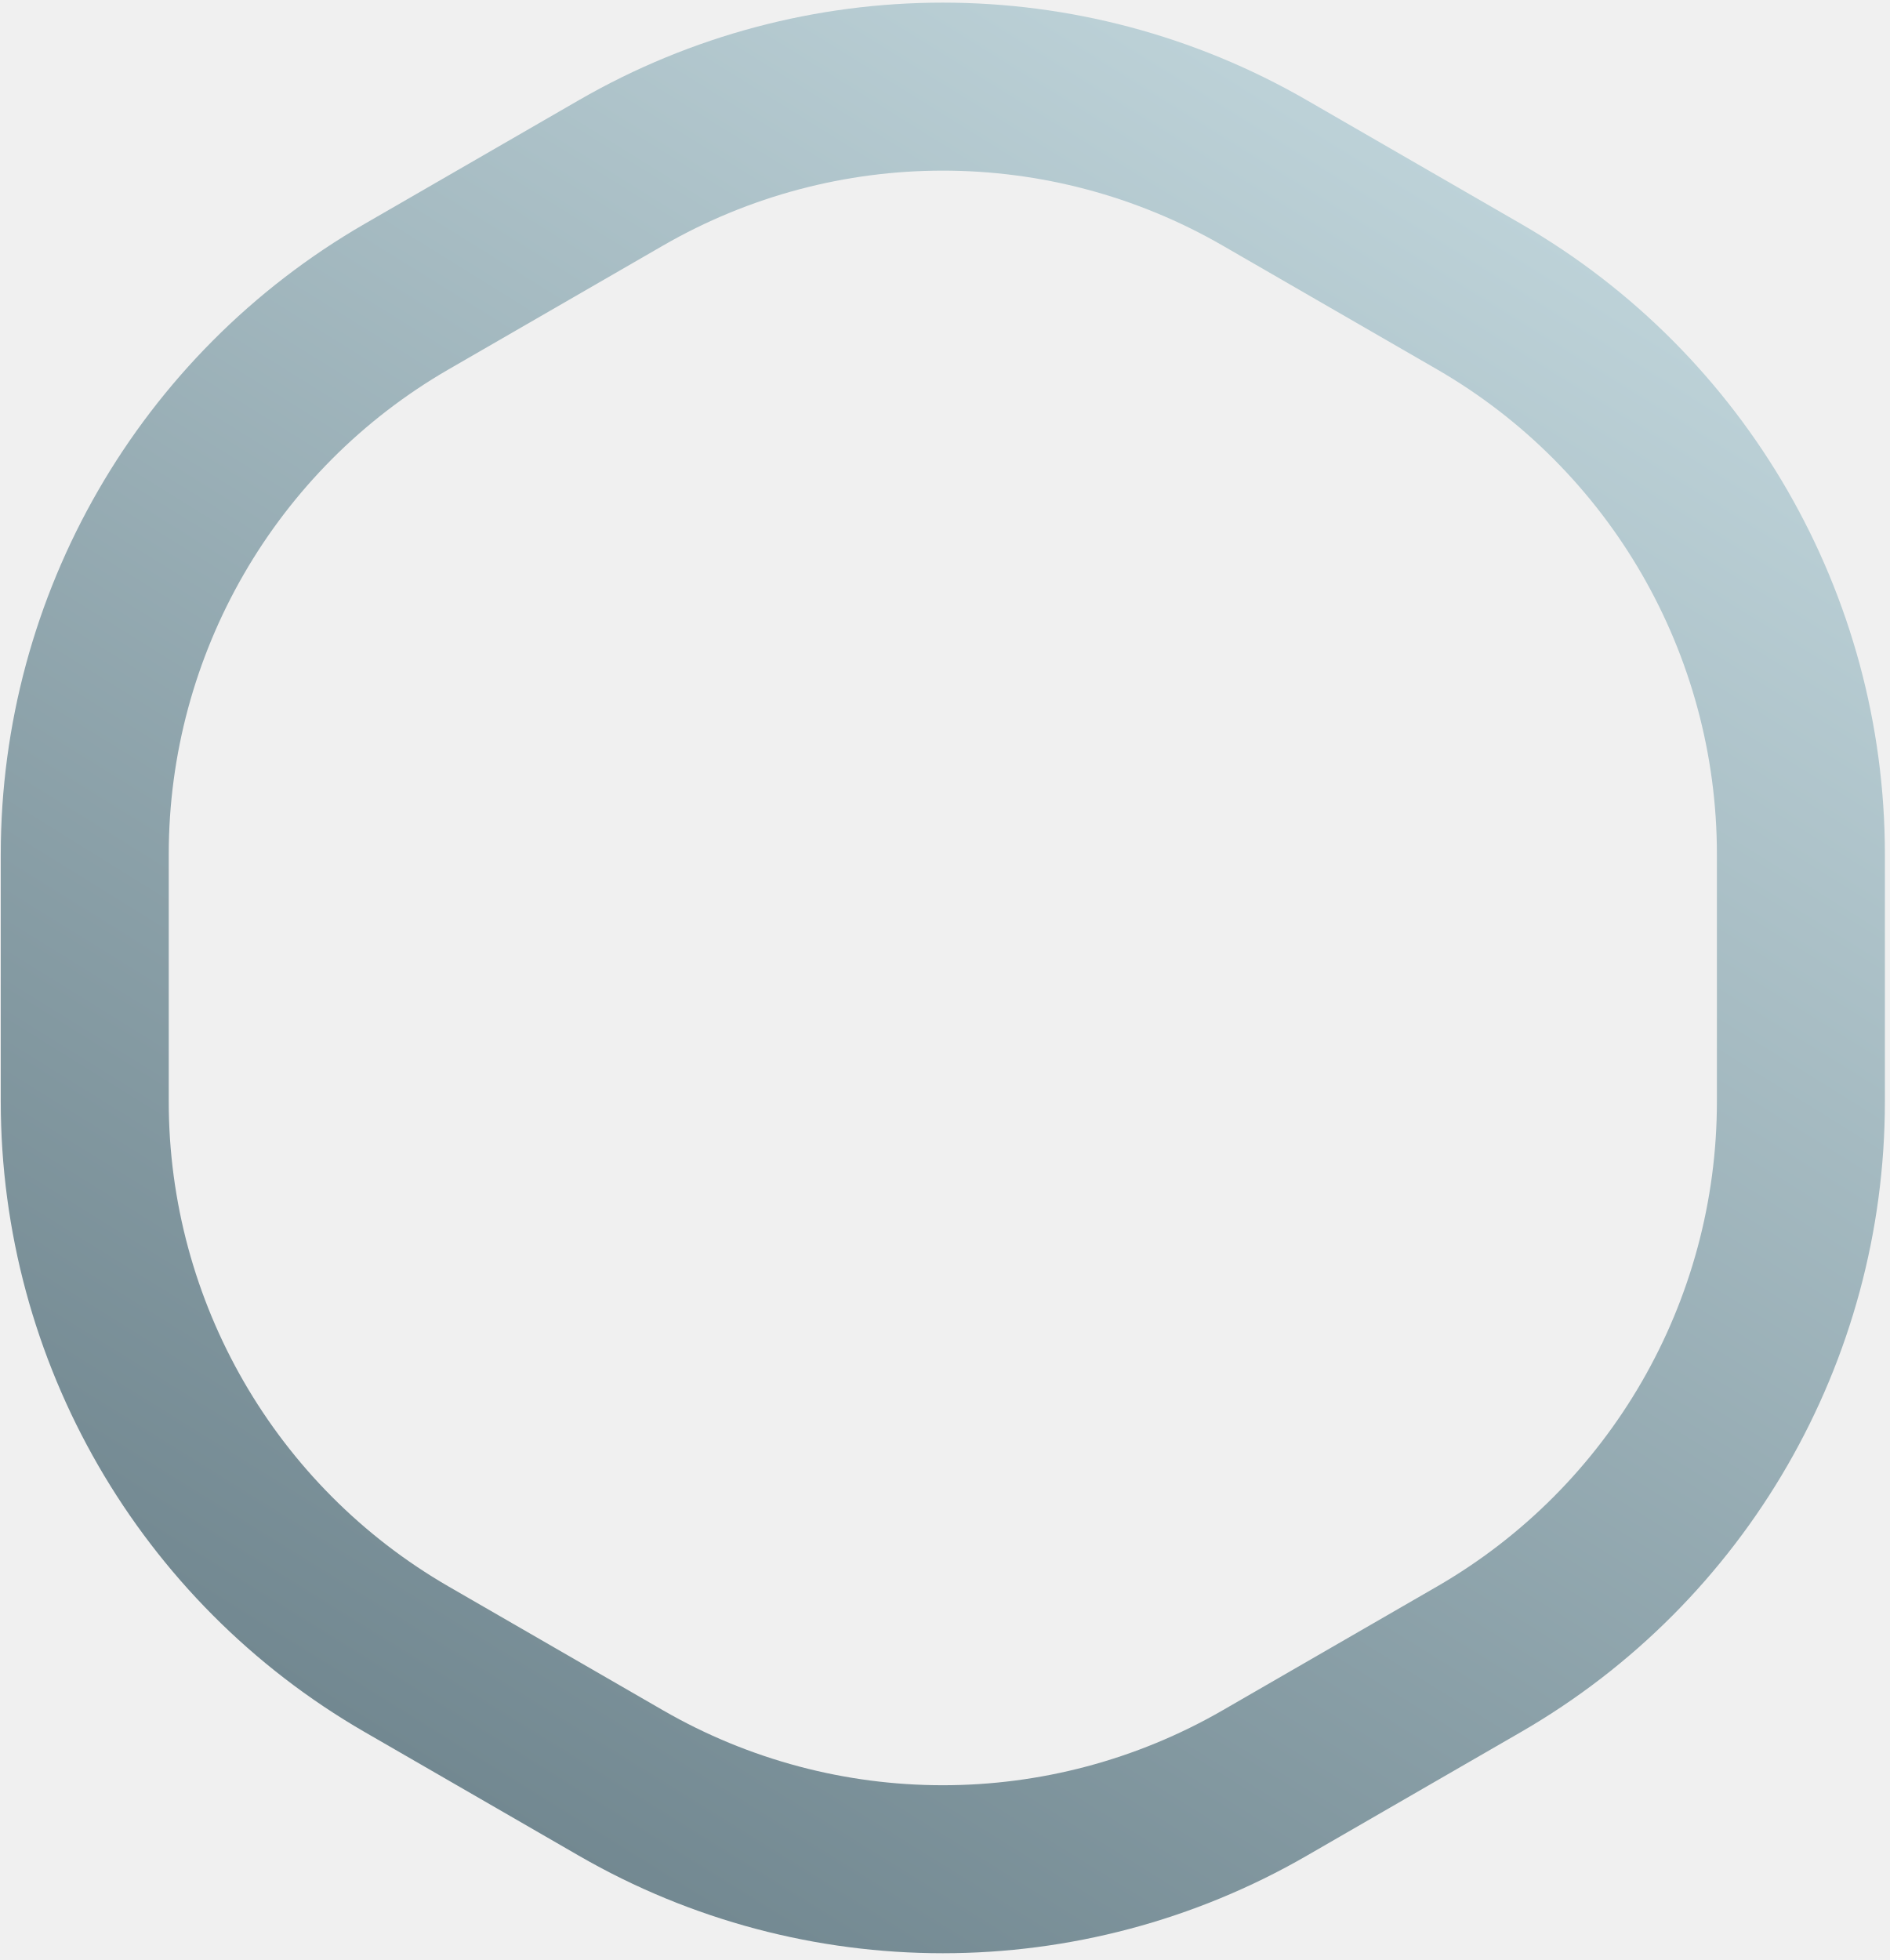
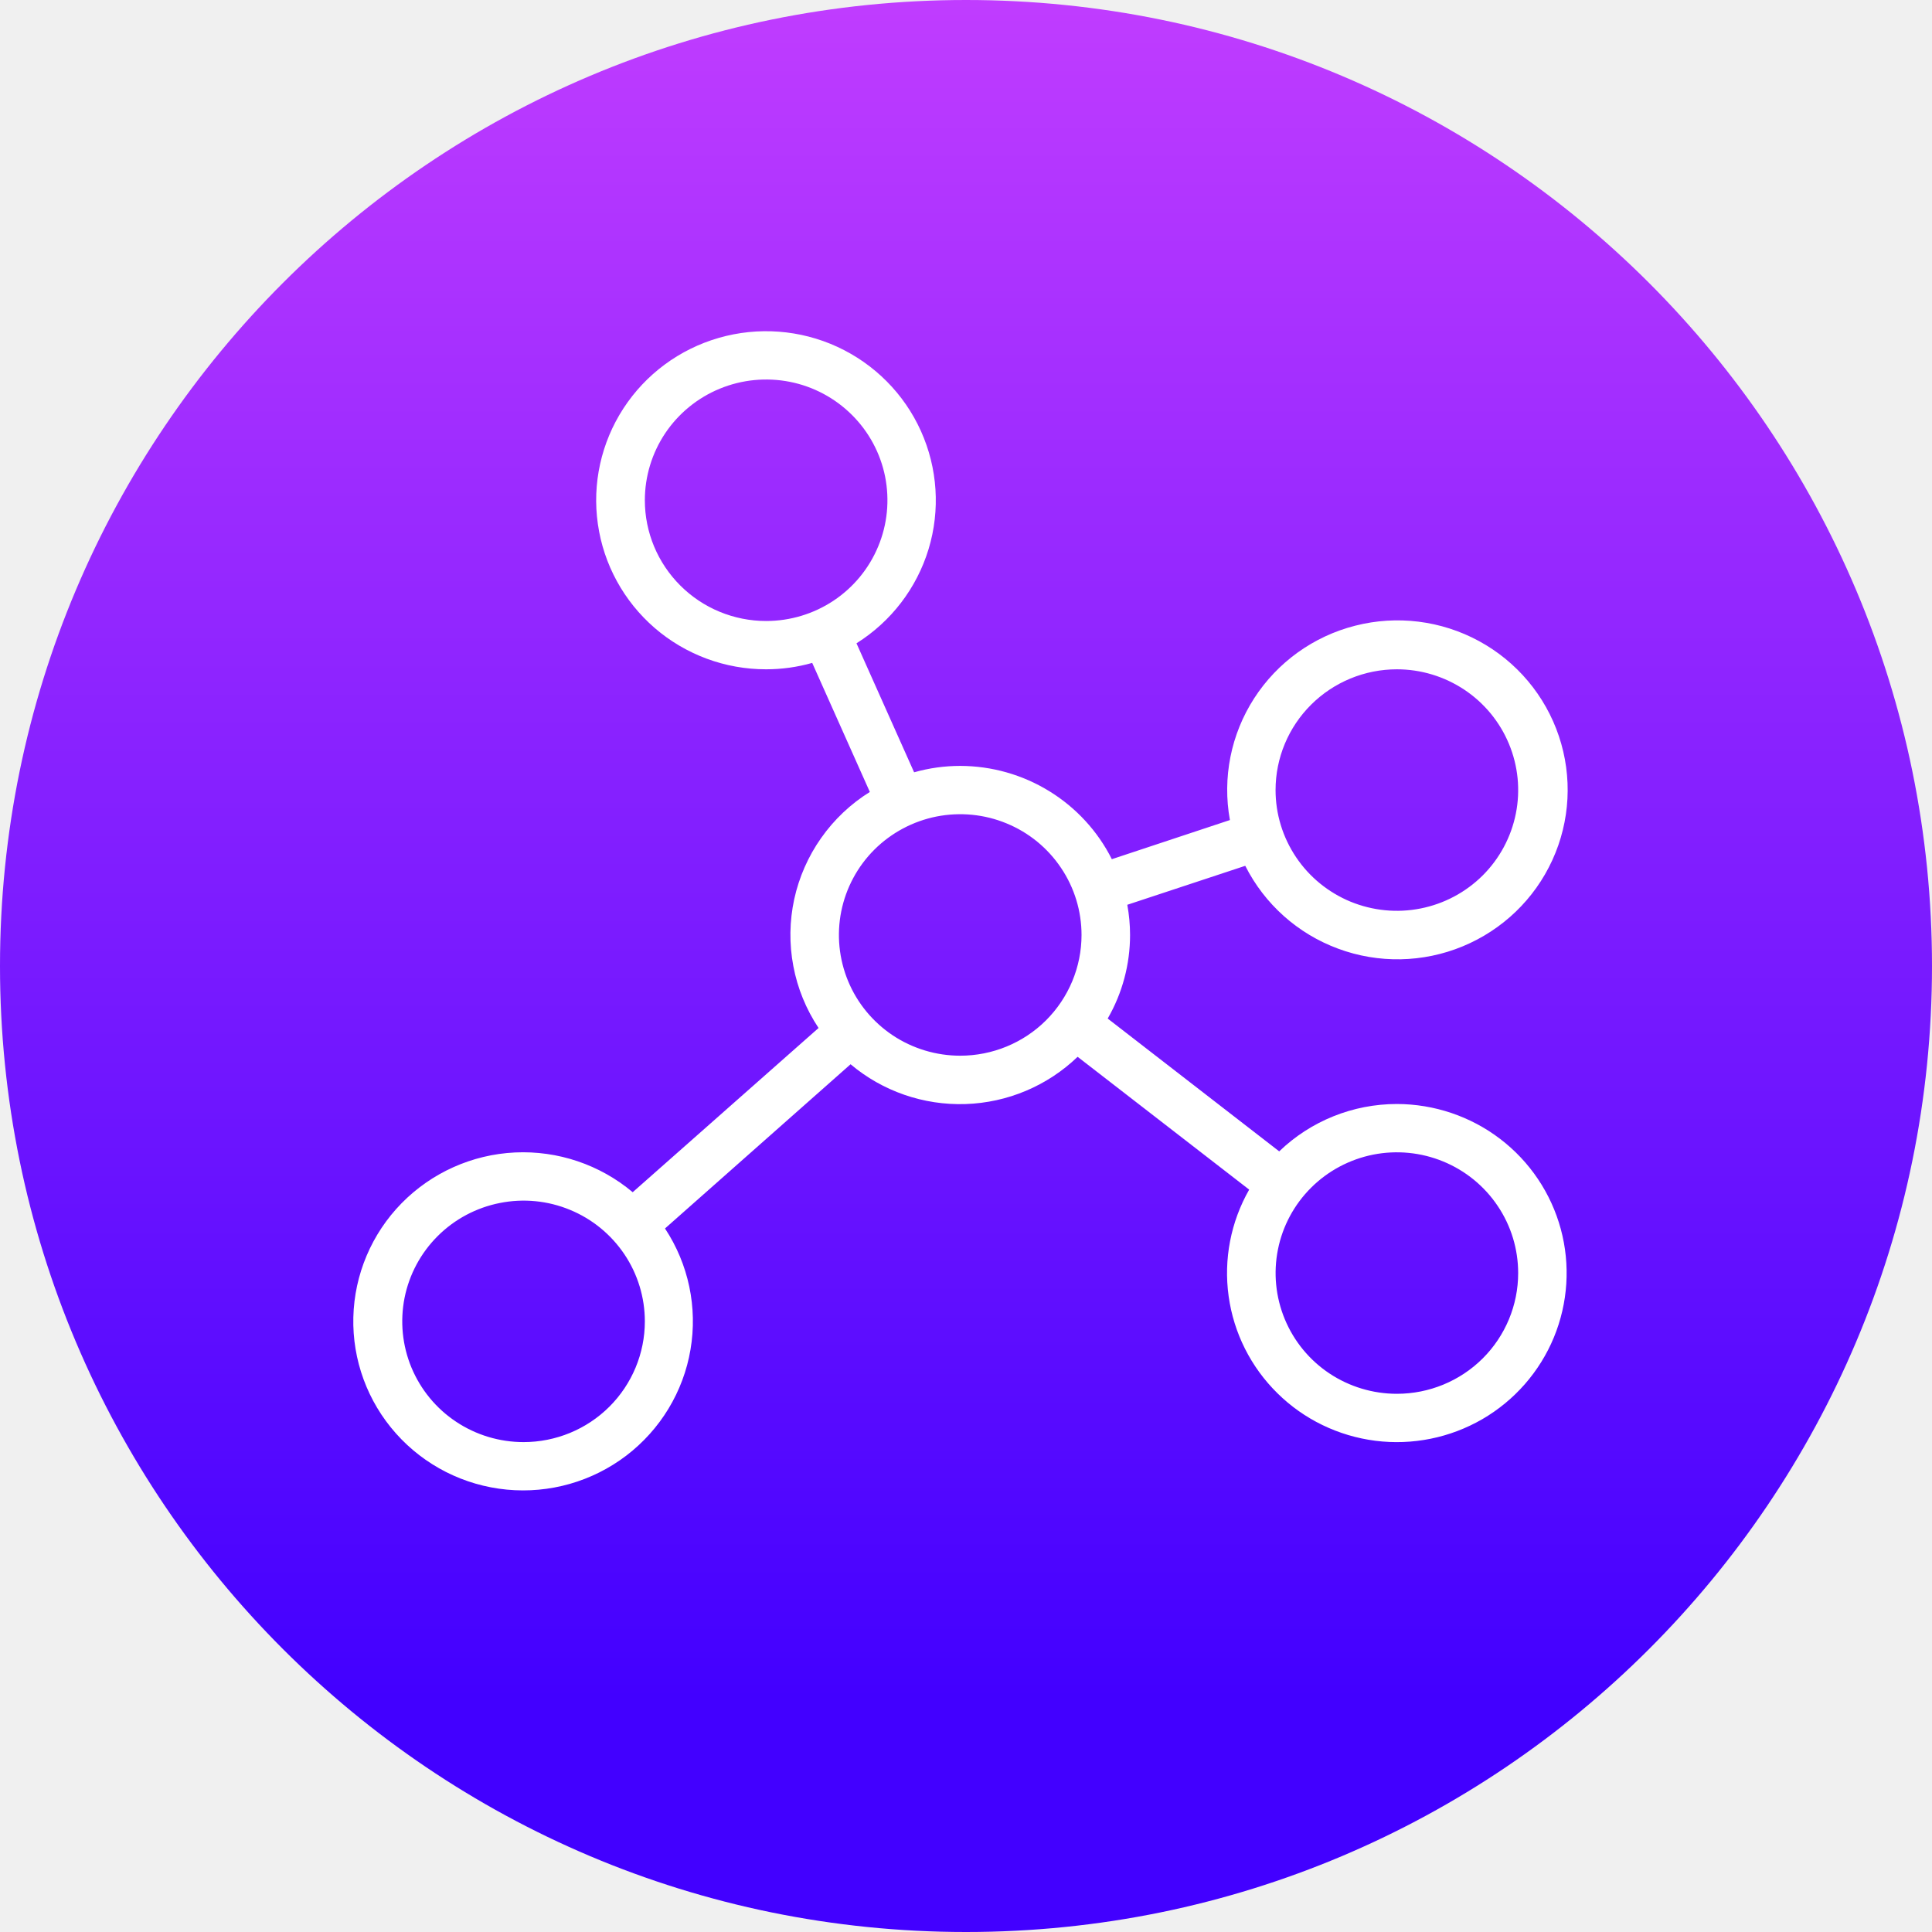
- <svg xmlns="http://www.w3.org/2000/svg" width="270" height="280" viewBox="0 0 270 280" fill="none">
-   <path d="M211.301 42.366L180.705 24.702C152.24 8.267 117.17 8.267 88.705 24.702L58.109 42.366C29.644 58.8 12.109 89.172 12.109 122.04V157.369C12.109 190.238 29.644 220.61 58.109 237.044L88.705 254.708C117.17 271.143 152.24 271.143 180.705 254.708L211.301 237.044C239.766 220.61 257.301 190.238 257.301 157.37V122.041C257.301 89.172 239.766 58.8 211.301 42.366Z" stroke="url(#paint0_linear_1046_3)" stroke-width="24" />
+ <svg xmlns="http://www.w3.org/2000/svg" width="35" height="35" viewBox="0 0 35 35" fill="none">
+   <path d="M17.5 35C27.165 35 35 27.165 35 17.5C35 7.835 27.165 0 17.5 0C7.835 0 0 7.835 0 17.5C0 27.165 7.835 35 17.5 35Z" fill="url(#paint0_linear_113_11)" />
+   <path d="M25.306 20C24.511 20 23.746 20.307 23.174 20.858L20.067 18.452C20.333 17.991 20.472 17.469 20.472 16.938C20.472 16.754 20.455 16.571 20.422 16.391L22.559 15.685C22.909 16.379 23.51 16.916 24.241 17.186C24.971 17.457 25.778 17.442 26.498 17.144C27.219 16.846 27.799 16.288 28.122 15.582C28.446 14.875 28.488 14.073 28.241 13.337C27.994 12.6 27.476 11.984 26.792 11.613C26.107 11.241 25.306 11.142 24.551 11.335C23.795 11.527 23.141 11.998 22.72 12.651C22.299 13.304 22.142 14.092 22.281 14.856L20.142 15.565C19.887 15.058 19.494 14.631 19.009 14.333C18.524 14.034 17.965 13.876 17.395 13.875C17.113 13.875 16.832 13.914 16.56 13.991L15.516 11.654C16.144 11.26 16.607 10.655 16.822 9.948C17.036 9.242 16.987 8.482 16.683 7.808C16.38 7.135 15.842 6.594 15.169 6.283C14.496 5.973 13.734 5.916 13.022 6.121C12.309 6.326 11.696 6.78 11.293 7.4C10.891 8.019 10.726 8.763 10.831 9.494C10.935 10.224 11.301 10.893 11.861 11.377C12.421 11.86 13.138 12.126 13.879 12.125C14.162 12.125 14.443 12.086 14.714 12.009L15.758 14.347C15.411 14.563 15.111 14.847 14.876 15.181C14.641 15.514 14.475 15.892 14.388 16.29C14.302 16.689 14.296 17.1 14.372 17.501C14.447 17.902 14.603 18.283 14.829 18.623L11.462 21.598C10.868 21.099 10.106 20.841 9.329 20.878C8.553 20.915 7.819 21.244 7.275 21.798C6.732 22.352 6.42 23.09 6.401 23.864C6.382 24.638 6.658 25.39 7.174 25.969C7.69 26.549 8.408 26.912 9.182 26.986C9.956 27.06 10.729 26.84 11.347 26.369C11.964 25.898 12.38 25.212 12.509 24.449C12.639 23.686 12.474 22.901 12.047 22.255L15.409 19.28C15.989 19.769 16.732 20.026 17.492 20.001C18.252 19.976 18.975 19.671 19.522 19.145L22.63 21.551C22.296 22.137 22.165 22.815 22.258 23.482C22.35 24.149 22.661 24.767 23.142 25.24C23.622 25.714 24.247 26.016 24.917 26.101C25.588 26.186 26.268 26.048 26.853 25.71C27.437 25.371 27.893 24.85 28.15 24.228C28.407 23.605 28.451 22.915 28.275 22.265C28.099 21.616 27.713 21.041 27.176 20.632C26.64 20.223 25.982 20.001 25.306 20ZM25.306 12.125C25.741 12.125 26.165 12.254 26.527 12.494C26.888 12.734 27.17 13.076 27.336 13.476C27.502 13.875 27.546 14.315 27.461 14.739C27.376 15.164 27.167 15.554 26.86 15.86C26.552 16.166 26.161 16.374 25.735 16.458C25.308 16.543 24.867 16.499 24.465 16.334C24.064 16.168 23.72 15.888 23.479 15.528C23.237 15.168 23.108 14.745 23.108 14.313C23.108 13.732 23.34 13.176 23.752 12.766C24.164 12.356 24.723 12.125 25.306 12.125ZM11.682 9.063C11.682 8.63 11.811 8.207 12.052 7.847C12.294 7.487 12.637 7.207 13.038 7.042C13.44 6.876 13.882 6.833 14.308 6.917C14.734 7.001 15.126 7.21 15.433 7.516C15.741 7.822 15.95 8.211 16.035 8.636C16.119 9.06 16.076 9.5 15.909 9.9C15.743 10.3 15.462 10.641 15.1 10.882C14.739 11.122 14.314 11.25 13.879 11.25C13.297 11.25 12.738 11.02 12.326 10.609C11.914 10.199 11.682 9.643 11.682 9.063ZM9.485 26.125C9.05 26.125 8.625 25.997 8.264 25.757C7.902 25.517 7.621 25.175 7.454 24.775C7.288 24.375 7.245 23.936 7.329 23.511C7.414 23.087 7.623 22.697 7.931 22.391C8.238 22.085 8.63 21.877 9.056 21.793C9.482 21.708 9.924 21.751 10.325 21.917C10.727 22.082 11.07 22.363 11.312 22.723C11.553 23.082 11.682 23.505 11.682 23.938C11.682 24.518 11.45 25.075 11.038 25.485C10.626 25.895 10.067 26.125 9.485 26.125ZM17.395 19.125C16.961 19.125 16.536 18.997 16.174 18.757C15.813 18.516 15.531 18.175 15.365 17.775C15.199 17.375 15.155 16.935 15.24 16.511C15.325 16.087 15.534 15.697 15.841 15.391C16.149 15.085 16.54 14.877 16.966 14.792C17.393 14.708 17.835 14.751 18.236 14.917C18.638 15.082 18.981 15.363 19.222 15.723C19.464 16.082 19.593 16.505 19.593 16.938C19.593 17.518 19.361 18.074 18.949 18.485C18.537 18.895 17.978 19.125 17.395 19.125ZM25.306 25.25C24.871 25.25 24.447 25.122 24.085 24.882C23.724 24.642 23.442 24.3 23.276 23.9C23.11 23.5 23.066 23.061 23.151 22.636C23.235 22.212 23.445 21.822 23.752 21.516C24.059 21.21 24.451 21.002 24.877 20.917C25.303 20.833 25.745 20.876 26.147 21.042C26.548 21.207 26.892 21.488 27.133 21.848C27.375 22.207 27.503 22.63 27.503 23.063C27.503 23.643 27.272 24.2 26.86 24.61C26.448 25.02 25.889 25.25 25.306 25.25Z" fill="white" />
  <defs>
-     <linearGradient id="paint0_linear_1046_3" x1="214.5" y1="12" x2="56" y2="267" gradientUnits="userSpaceOnUse">
-       <stop stop-color="#C1D6DC" />
-       <stop offset="1" stop-color="#6E848D" />
+     <linearGradient id="paint0_linear_113_11" x1="17.5" y1="0" x2="17.5" y2="35" gradientUnits="userSpaceOnUse">
+       <stop stop-color="#C03CFF" />
+       <stop offset="0.88" stop-color="#4200FF" />
    </linearGradient>
  </defs>
</svg>
